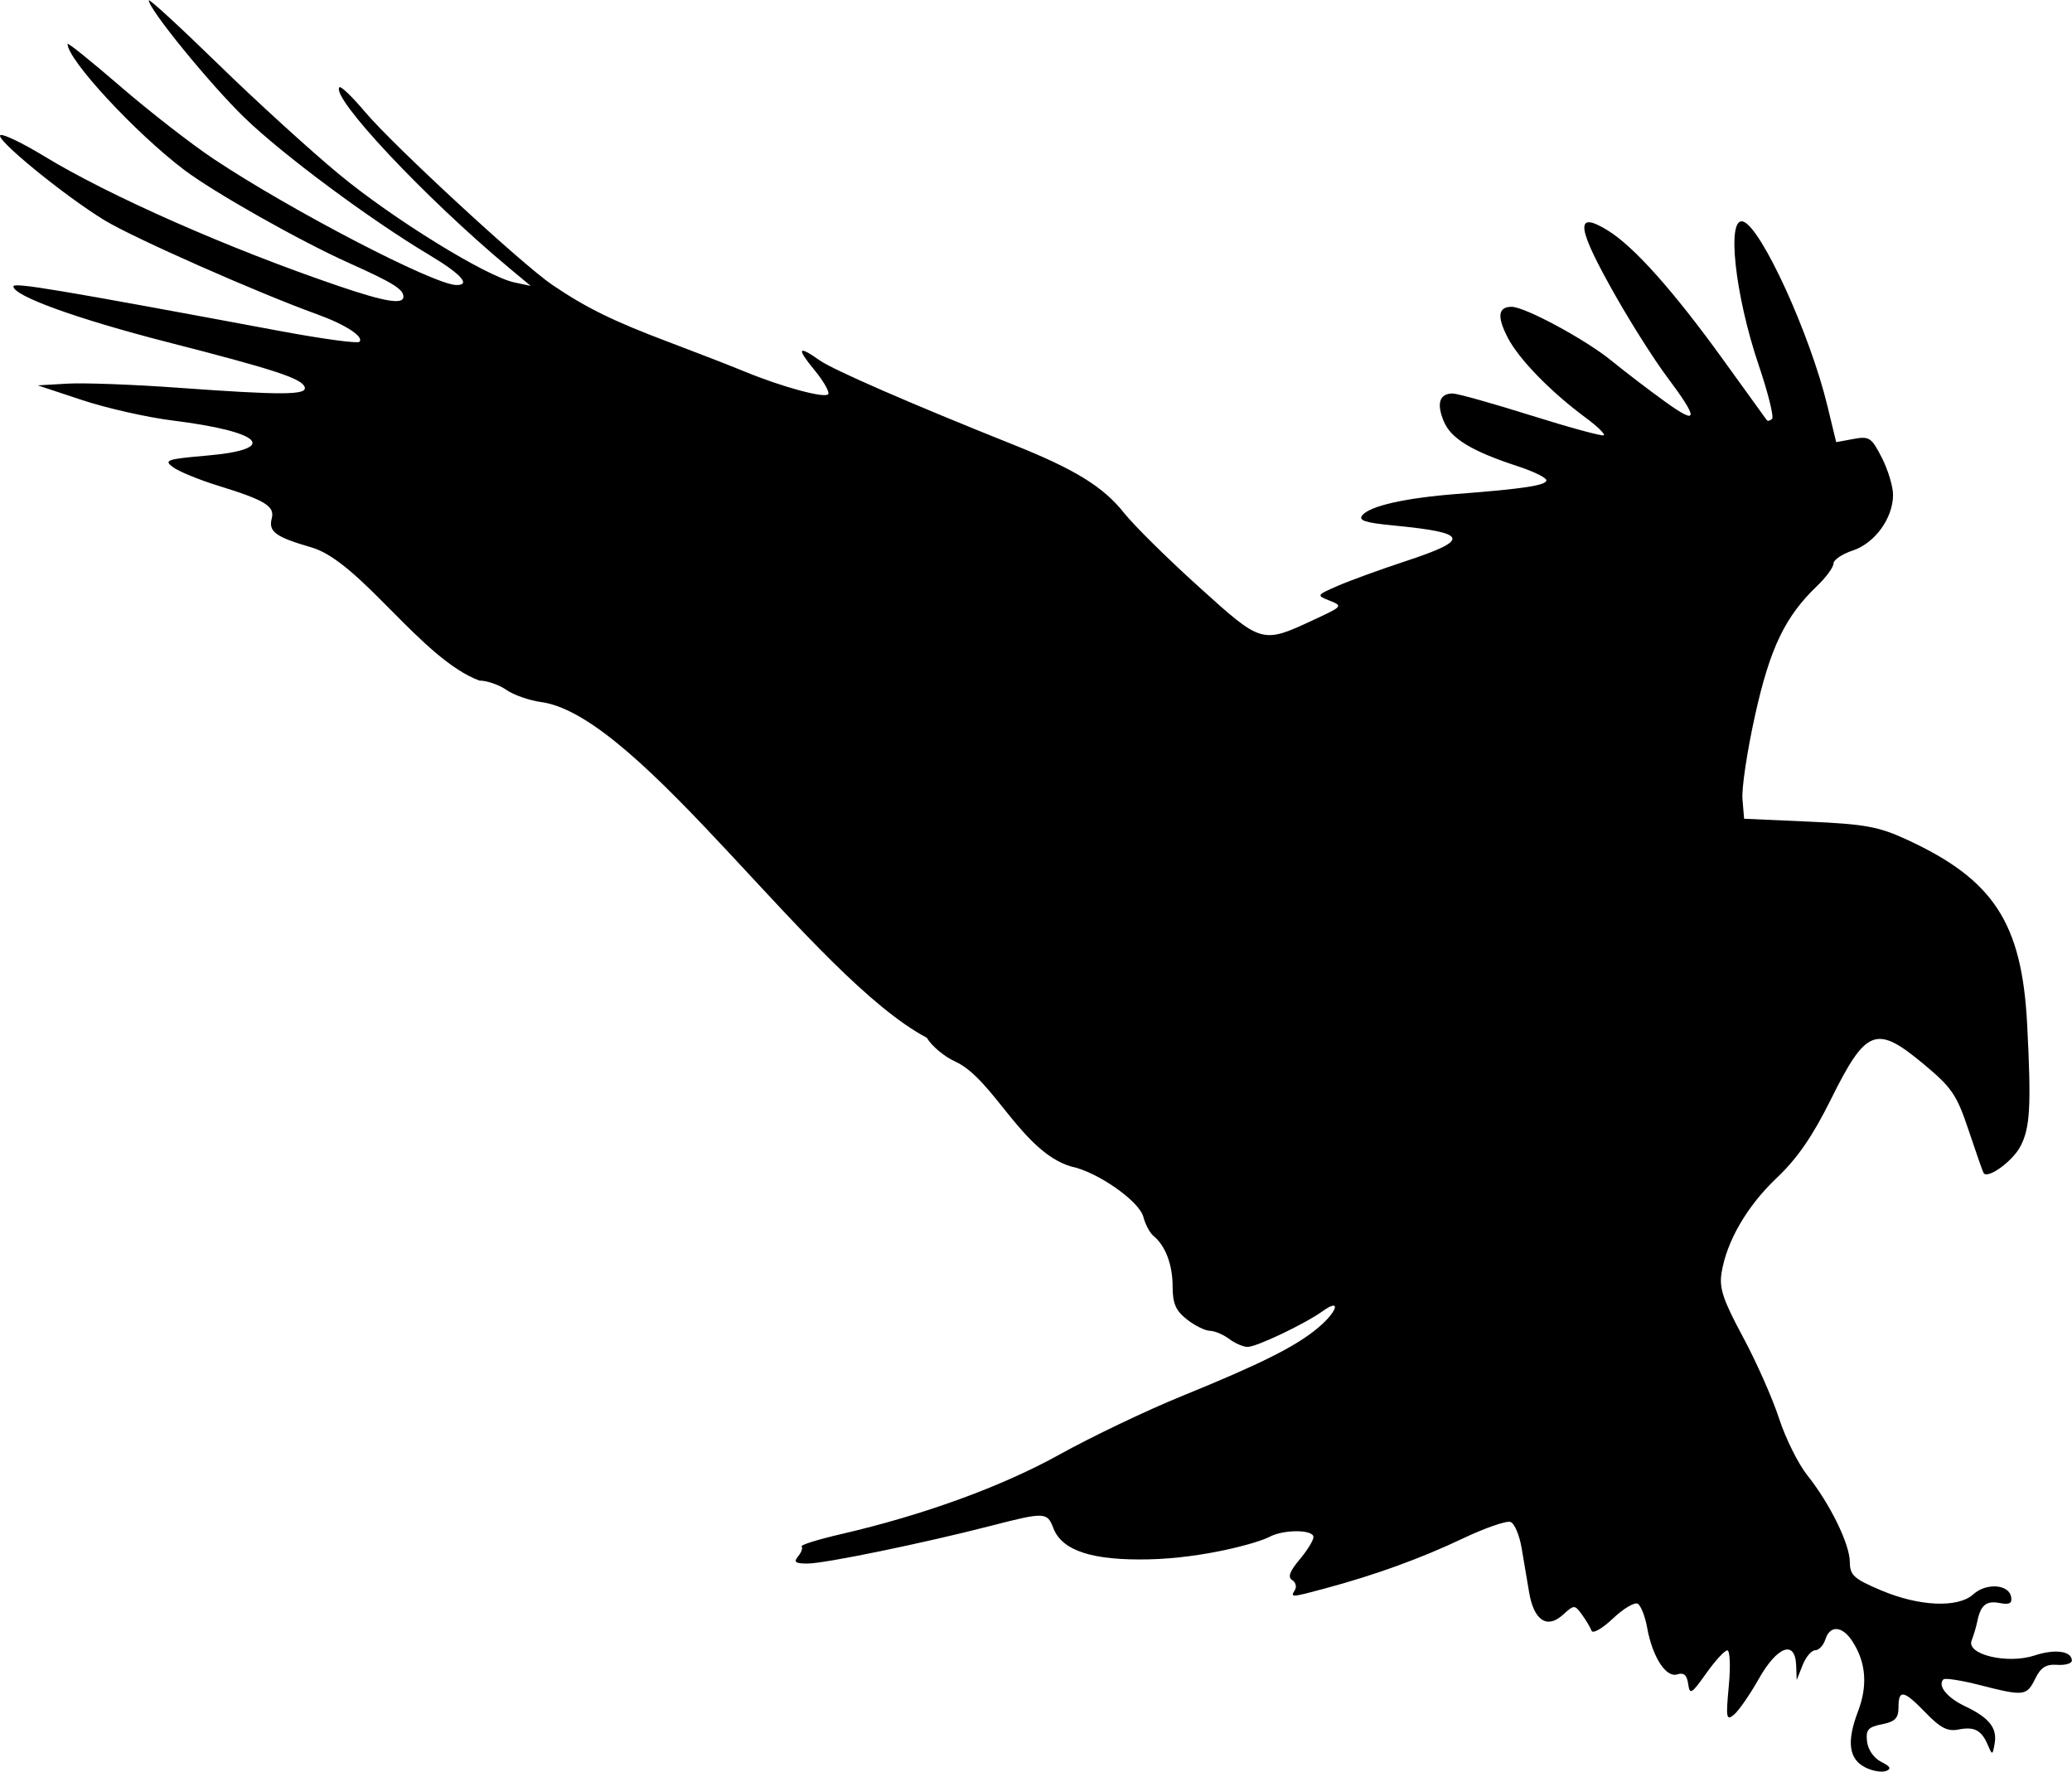
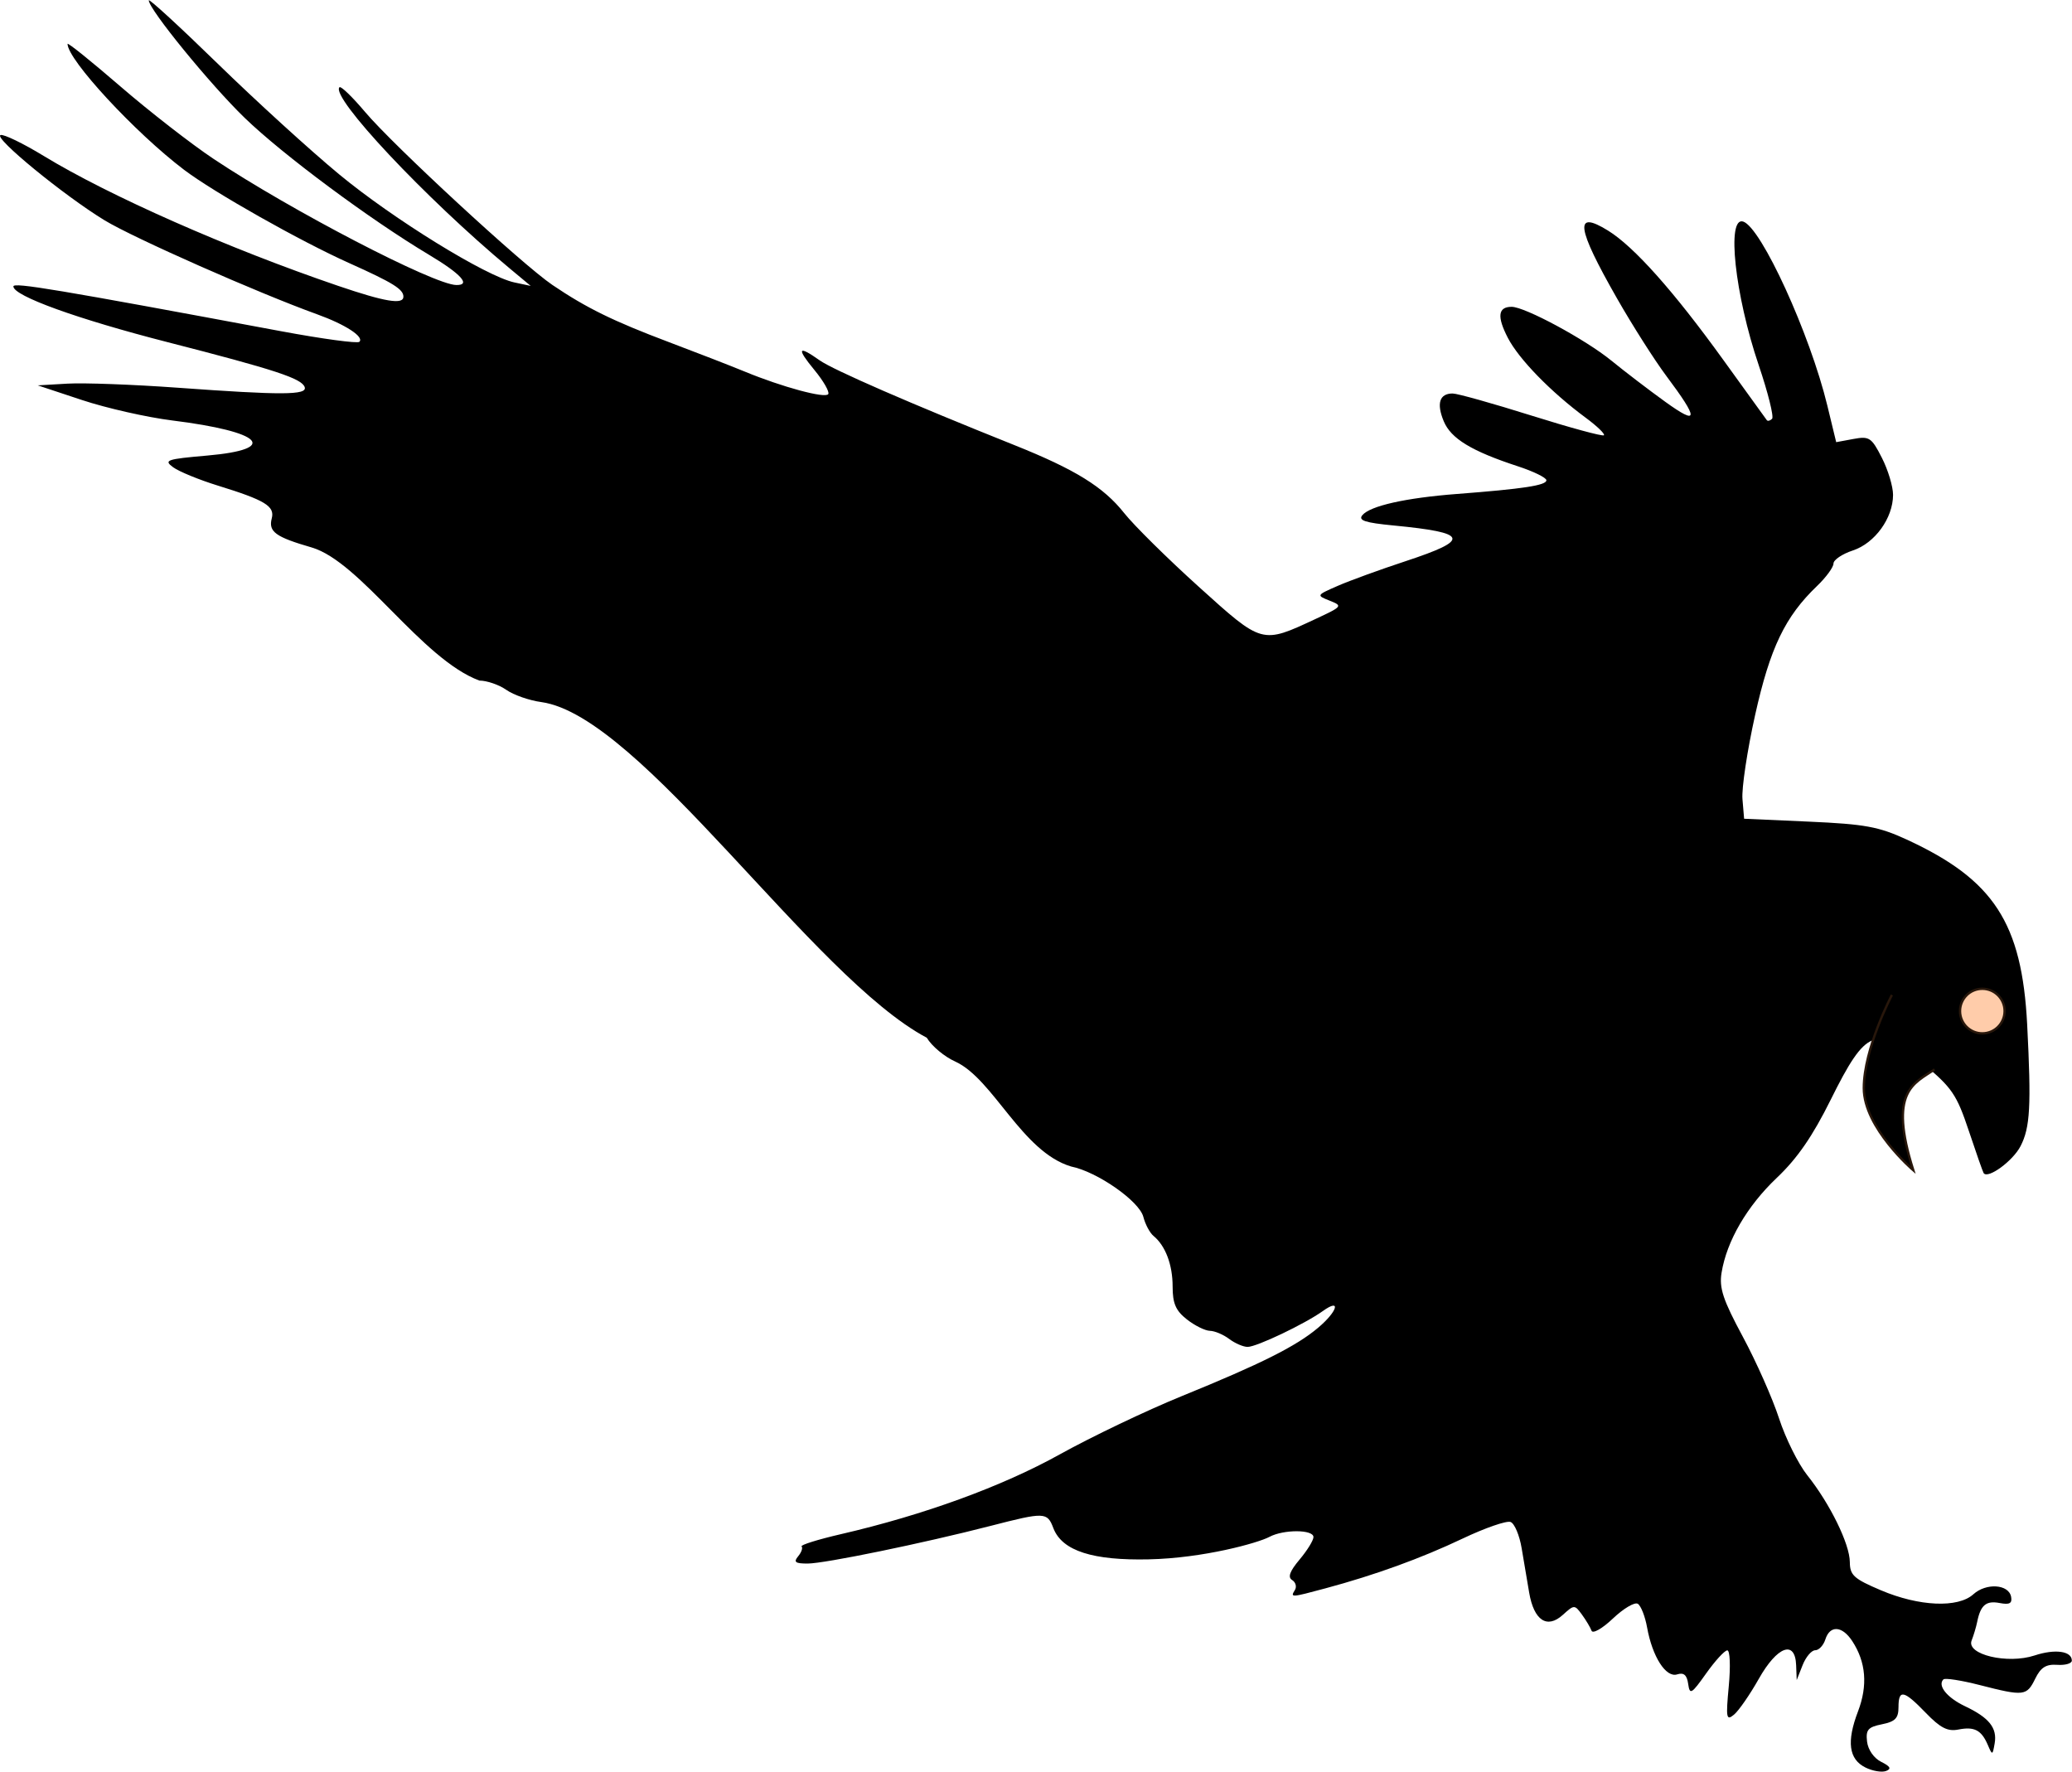
- <svg xmlns="http://www.w3.org/2000/svg" viewBox="0 0 883.37 755.2" width="883.37" height="755.2">
-   <g transform="scale(2.309469) translate(-134.9 46.5)">
+ <svg xmlns="http://www.w3.org/2000/svg" viewBox="0 0 883.37 755.2" width="883.37" height="755.2" version="1.1" id="svg727">
+   <defs id="defs731" />
+   <g transform="scale(2.309469) translate(-134.9 46.5)" id="g725">
    <path style="fill:#000000" d="m 479.26,279.778 c -3.07,-1.525 -3.499,-4.764 -1.369,-10.341 1.834,-4.801 1.481,-9.115 -1.062,-12.996 -1.857,-2.834 -4.115,-2.971 -4.962,-0.302 -0.349,1.1 -1.193,2 -1.874,2 -0.682,0 -1.729,1.238 -2.326,2.75 l -1.087,2.75 -0.106,-2.75 c -0.183,-4.718 -3.49,-3.503 -6.897,2.533 -1.64,2.906 -3.695,5.875 -4.567,6.599 -1.429,1.186 -1.525,0.666 -0.969,-5.283 0.343,-3.678 0.22,-6.589 -0.278,-6.578 -0.492,0.012 -2.245,1.924 -3.895,4.25 -2.726,3.842 -3.03,4.019 -3.325,1.935 -0.233,-1.645 -0.808,-2.14 -2.035,-1.751 -2.072,0.658 -4.576,-3.255 -5.549,-8.671 -0.367,-2.043 -1.139,-4.006 -1.715,-4.362 -0.576,-0.356 -2.641,0.866 -4.589,2.715 -1.957,1.858 -3.724,2.867 -3.95,2.254 -0.225,-0.61 -1.026,-1.954 -1.782,-2.987 -1.342,-1.835 -1.424,-1.833 -3.522,0.066 -2.904,2.628 -5.32,1.04 -6.205,-4.077 -0.37,-2.142 -0.997,-5.845 -1.393,-8.23 -0.396,-2.385 -1.316,-4.565 -2.043,-4.844 -0.728,-0.279 -4.695,1.093 -8.817,3.049 -7.733,3.671 -16.156,6.727 -25.372,9.206 -6.372,1.714 -6.502,1.721 -5.632,0.314 0.378,-0.612 0.151,-1.443 -0.504,-1.848 -0.846,-0.523 -0.449,-1.618 1.372,-3.783 1.41,-1.675 2.563,-3.544 2.563,-4.152 0,-1.415 -5.513,-1.437 -8.137,-0.032 -2.074,1.11 -12.141,3.927 -22.293,4.147 -10.152,0.22 -15.963,-1.494 -17.593,-5.781 -1.124,-2.956 -1.589,-2.972 -11.567,-0.401 -12.43,3.204 -30.628,6.951 -33.782,6.956 -2.29,0.004 -2.647,-0.267 -1.759,-1.337 0.613,-0.738 0.899,-1.557 0.636,-1.82 -0.263,-0.263 3.003,-1.284 7.259,-2.268 15.321,-3.545 29.738,-8.8 40.42,-14.735 5.876,-3.264 16.022,-8.108 22.546,-10.765 14.639,-5.96 21.06,-9.18 25.128,-12.603 3.58,-3.013 4.31,-5.546 0.893,-3.099 -3.344,2.395 -12.229,6.633 -13.905,6.633 -0.804,0 -2.336,-0.661 -3.404,-1.468 -1.068,-0.807 -2.668,-1.482 -3.556,-1.5 -0.888,-0.018 -2.801,-0.964 -4.25,-2.104 -2.061,-1.621 -2.635,-2.943 -2.635,-6.066 0,-4.042 -1.323,-7.537 -3.543,-9.362 -0.669,-0.55 -1.506,-2.125 -1.861,-3.5 -0.753,-2.922 -8.537,-8.35 -13.342,-9.304 -9.106,-2.722 -14.331,-16.123 -21.35,-19.358 -1.996,-0.88 -4.375,-2.864 -5.287,-4.408 -21.039,-11.145 -52.77,-59.431 -71.175,-61.967 -2.199,-0.296 -5.098,-1.308 -6.443,-2.25 -1.345,-0.942 -3.582,-1.714 -4.972,-1.716 -10.677,-3.952 -21.92,-21.915 -30.949,-24.57 -6.702,-1.941 -8.027,-2.907 -7.381,-5.378 0.588,-2.247 -1.232,-3.353 -9.95,-6.045 -3.452,-1.066 -7.164,-2.588 -8.25,-3.382 -1.798,-1.315 -1.242,-1.507 6.264,-2.162 13.467,-1.175 10.26,-4.407 -6.43,-6.481 -4.65,-0.578 -12.14,-2.272 -16.643,-3.765 l -8.188,-2.714 5.5,-0.319 c 3.025,-0.176 12.147,0.162 20.27,0.75 19.311,1.398 23.999,1.378 23.507,-0.1 -0.534,-1.602 -5.442,-3.213 -25.335,-8.313 -16.67,-4.274 -28.442,-8.53 -28.442,-10.283 0,-0.797 7.94,0.531 49.375,8.261 7.631,1.424 14.155,2.308 14.498,1.965 0.919,-0.919 -2.566,-3.191 -7.786,-5.075 -10.939,-3.947 -33.905,-14.101 -39.24,-17.349 -7.504,-4.568 -20.587,-15.29 -19.214,-15.747 0.582,-0.194 4.166,1.541 7.963,3.855 12.1,7.374 34.118,17.09 54.342,23.981 8.699,2.964 12.062,3.521 12.062,1.997 0,-1.374 -1.935,-2.573 -10,-6.191 -9.094,-4.08 -25.027,-13.082 -30.5,-17.232 -9.052,-6.865 -21.5,-20.317 -21.5,-23.235 0,-0.316 4.388,3.214 9.75,7.844 5.362,4.631 13.125,10.667 17.25,13.413 14.24,9.482 40.592,23.175 44.75,23.254 2.787,0.053 0.914,-2.032 -5,-5.567 C 203.192,-5.981 187.096,-17.939 180.049,-24.761 c -6.342,-6.139 -17.682,-20.037 -17.682,-21.67 0,-0.395 5.737,4.874 12.75,11.71 7.013,6.836 17.084,16.014 22.381,20.395 10.008,8.277 27.165,18.86 32.369,19.966 l 3,0.638 -3.982,-3.319 c -15.508,-12.925 -33.055,-31.615 -31.314,-33.356 0.261,-0.261 2.388,1.795 4.727,4.569 5.186,6.151 29.035,28.176 34.564,31.921 6.259,4.24 11.246,6.688 21.506,10.557 5.225,1.97 11.525,4.418 14,5.439 6.953,2.869 14.905,5.014 15.432,4.162 0.261,-0.423 -0.887,-2.421 -2.551,-4.44 -3.352,-4.067 -3.047,-4.633 0.965,-1.791 2.484,1.76 16.831,8.005 35.902,15.63 11.275,4.508 16.482,7.729 20.318,12.572 1.79,2.26 7.986,8.381 13.769,13.603 11.78,10.637 11.589,10.584 21.578,5.927 4.946,-2.306 5.018,-2.4 2.588,-3.366 -2.486,-0.988 -2.478,-1.003 1.5,-2.742 2.2,-0.962 7.811,-3.003 12.47,-4.537 12.134,-3.994 11.706,-5.268 -2.223,-6.607 -5.228,-0.503 -6.52,-0.93 -5.72,-1.894 1.429,-1.722 7.994,-3.195 17.473,-3.921 12.258,-0.939 16.5,-1.588 16.5,-2.527 0,-0.472 -2.362,-1.631 -5.25,-2.576 -8.569,-2.803 -12.371,-5.114 -13.703,-8.33 -1.364,-3.292 -0.776,-5.113 1.649,-5.113 0.868,0 7.409,1.833 14.535,4.073 7.127,2.24 13.152,3.878 13.39,3.639 0.238,-0.238 -1.267,-1.689 -3.344,-3.223 -6.451,-4.765 -12.358,-10.825 -14.398,-14.773 -2.03,-3.929 -1.809,-5.716 0.708,-5.716 2.454,0 13.63,6.03 18.412,9.934 2.475,2.02 6.95,5.439 9.944,7.598 6.187,4.459 6.233,3.293 0.191,-4.784 -2.159,-2.886 -6.238,-9.297 -9.065,-14.247 -7.553,-13.224 -7.987,-16.466 -1.682,-12.569 4.803,2.969 12.121,11.18 21.273,23.87 4.244,5.885 7.857,10.887 8.028,11.116 0.171,0.229 0.61,0.118 0.975,-0.247 0.365,-0.365 -0.747,-4.828 -2.473,-9.917 -4.393,-12.958 -5.964,-27.485 -2.864,-26.492 3.34,1.071 12.331,20.731 15.54,33.981 l 1.633,6.741 3.18,-0.589 c 2.931,-0.543 3.342,-0.272 5.25,3.469 1.139,2.232 2.069,5.314 2.067,6.848 -0.006,4.29 -3.355,8.923 -7.419,10.264 -1.968,0.649 -3.577,1.737 -3.577,2.416 0,0.679 -1.368,2.546 -3.041,4.149 -5.9,5.653 -8.67,11.427 -11.428,23.821 -1.451,6.523 -2.502,13.498 -2.335,15.5 l 0.304,3.64 12,0.535 c 10.312,0.46 12.844,0.924 18,3.299 16.09,7.412 21.292,15.399 22.255,34.166 0.771,15.03 0.554,19.002 -1.228,22.447 -1.419,2.744 -6.045,6.118 -6.809,4.965 -0.15,-0.227 -1.386,-3.748 -2.746,-7.824 -2.207,-6.614 -3.096,-7.932 -8.274,-12.25 -8.838,-7.371 -10.653,-6.681 -17.221,6.553 -3.33,6.709 -6.167,10.821 -9.921,14.379 -5.505,5.218 -9.266,11.673 -10.218,17.537 -0.46,2.833 0.264,5.008 3.935,11.832 2.474,4.599 5.478,11.371 6.674,15.051 1.197,3.679 3.544,8.404 5.215,10.5 4.188,5.25 7.834,12.69 7.855,16.027 0.015,2.433 0.739,3.09 5.75,5.214 7.05,2.99 14.217,3.298 17.051,0.734 2.367,-2.142 6.527,-1.87 6.97,0.456 0.234,1.228 -0.281,1.508 -2.123,1.156 -2.488,-0.476 -3.507,0.378 -4.136,3.47 -0.196,0.965 -0.659,2.514 -1.027,3.443 -1.031,2.6 6.617,4.422 11.626,2.769 3.774,-1.246 6.872,-0.818 6.872,0.949 0,0.533 -1.218,0.885 -2.706,0.781 -2.057,-0.143 -3.03,0.471 -4.055,2.562 -1.572,3.206 -2.073,3.264 -10.245,1.17 -3.392,-0.869 -6.409,-1.338 -6.704,-1.043 -1.135,1.135 0.669,3.376 3.981,4.947 4.467,2.119 5.979,4.015 5.482,6.871 -0.384,2.208 -0.437,2.221 -1.254,0.305 -1.18,-2.767 -2.483,-3.452 -5.452,-2.866 -1.975,0.39 -3.321,-0.299 -5.993,-3.066 -4.085,-4.23 -5.054,-4.43 -5.054,-1.043 0,2.015 -0.616,2.648 -3.053,3.136 -2.575,0.515 -3.006,1.017 -2.75,3.202 0.177,1.508 1.268,3.069 2.611,3.735 1.694,0.84 1.932,1.288 0.893,1.687 -0.778,0.298 -2.491,0.008 -3.808,-0.646 z" id="path331" />
+     <circle style="fill:#ffccaa;stroke:#28170b;stroke-width:0.433" id="path458" cx="500.843" cy="140.146" r="4.113" />
+     <path style="fill:#000000;fill-opacity:1;stroke:#28170b;stroke-width:0.433" d="m 492.025,150.923 c -3.823,2.629 -8.562,3.955 -3.919,18.616 0,0 -9.14,-7.814 -9.14,-15.162 0,-7.348 5.186,-17.2 5.186,-17.2" id="path1103" />
  </g>
</svg>
